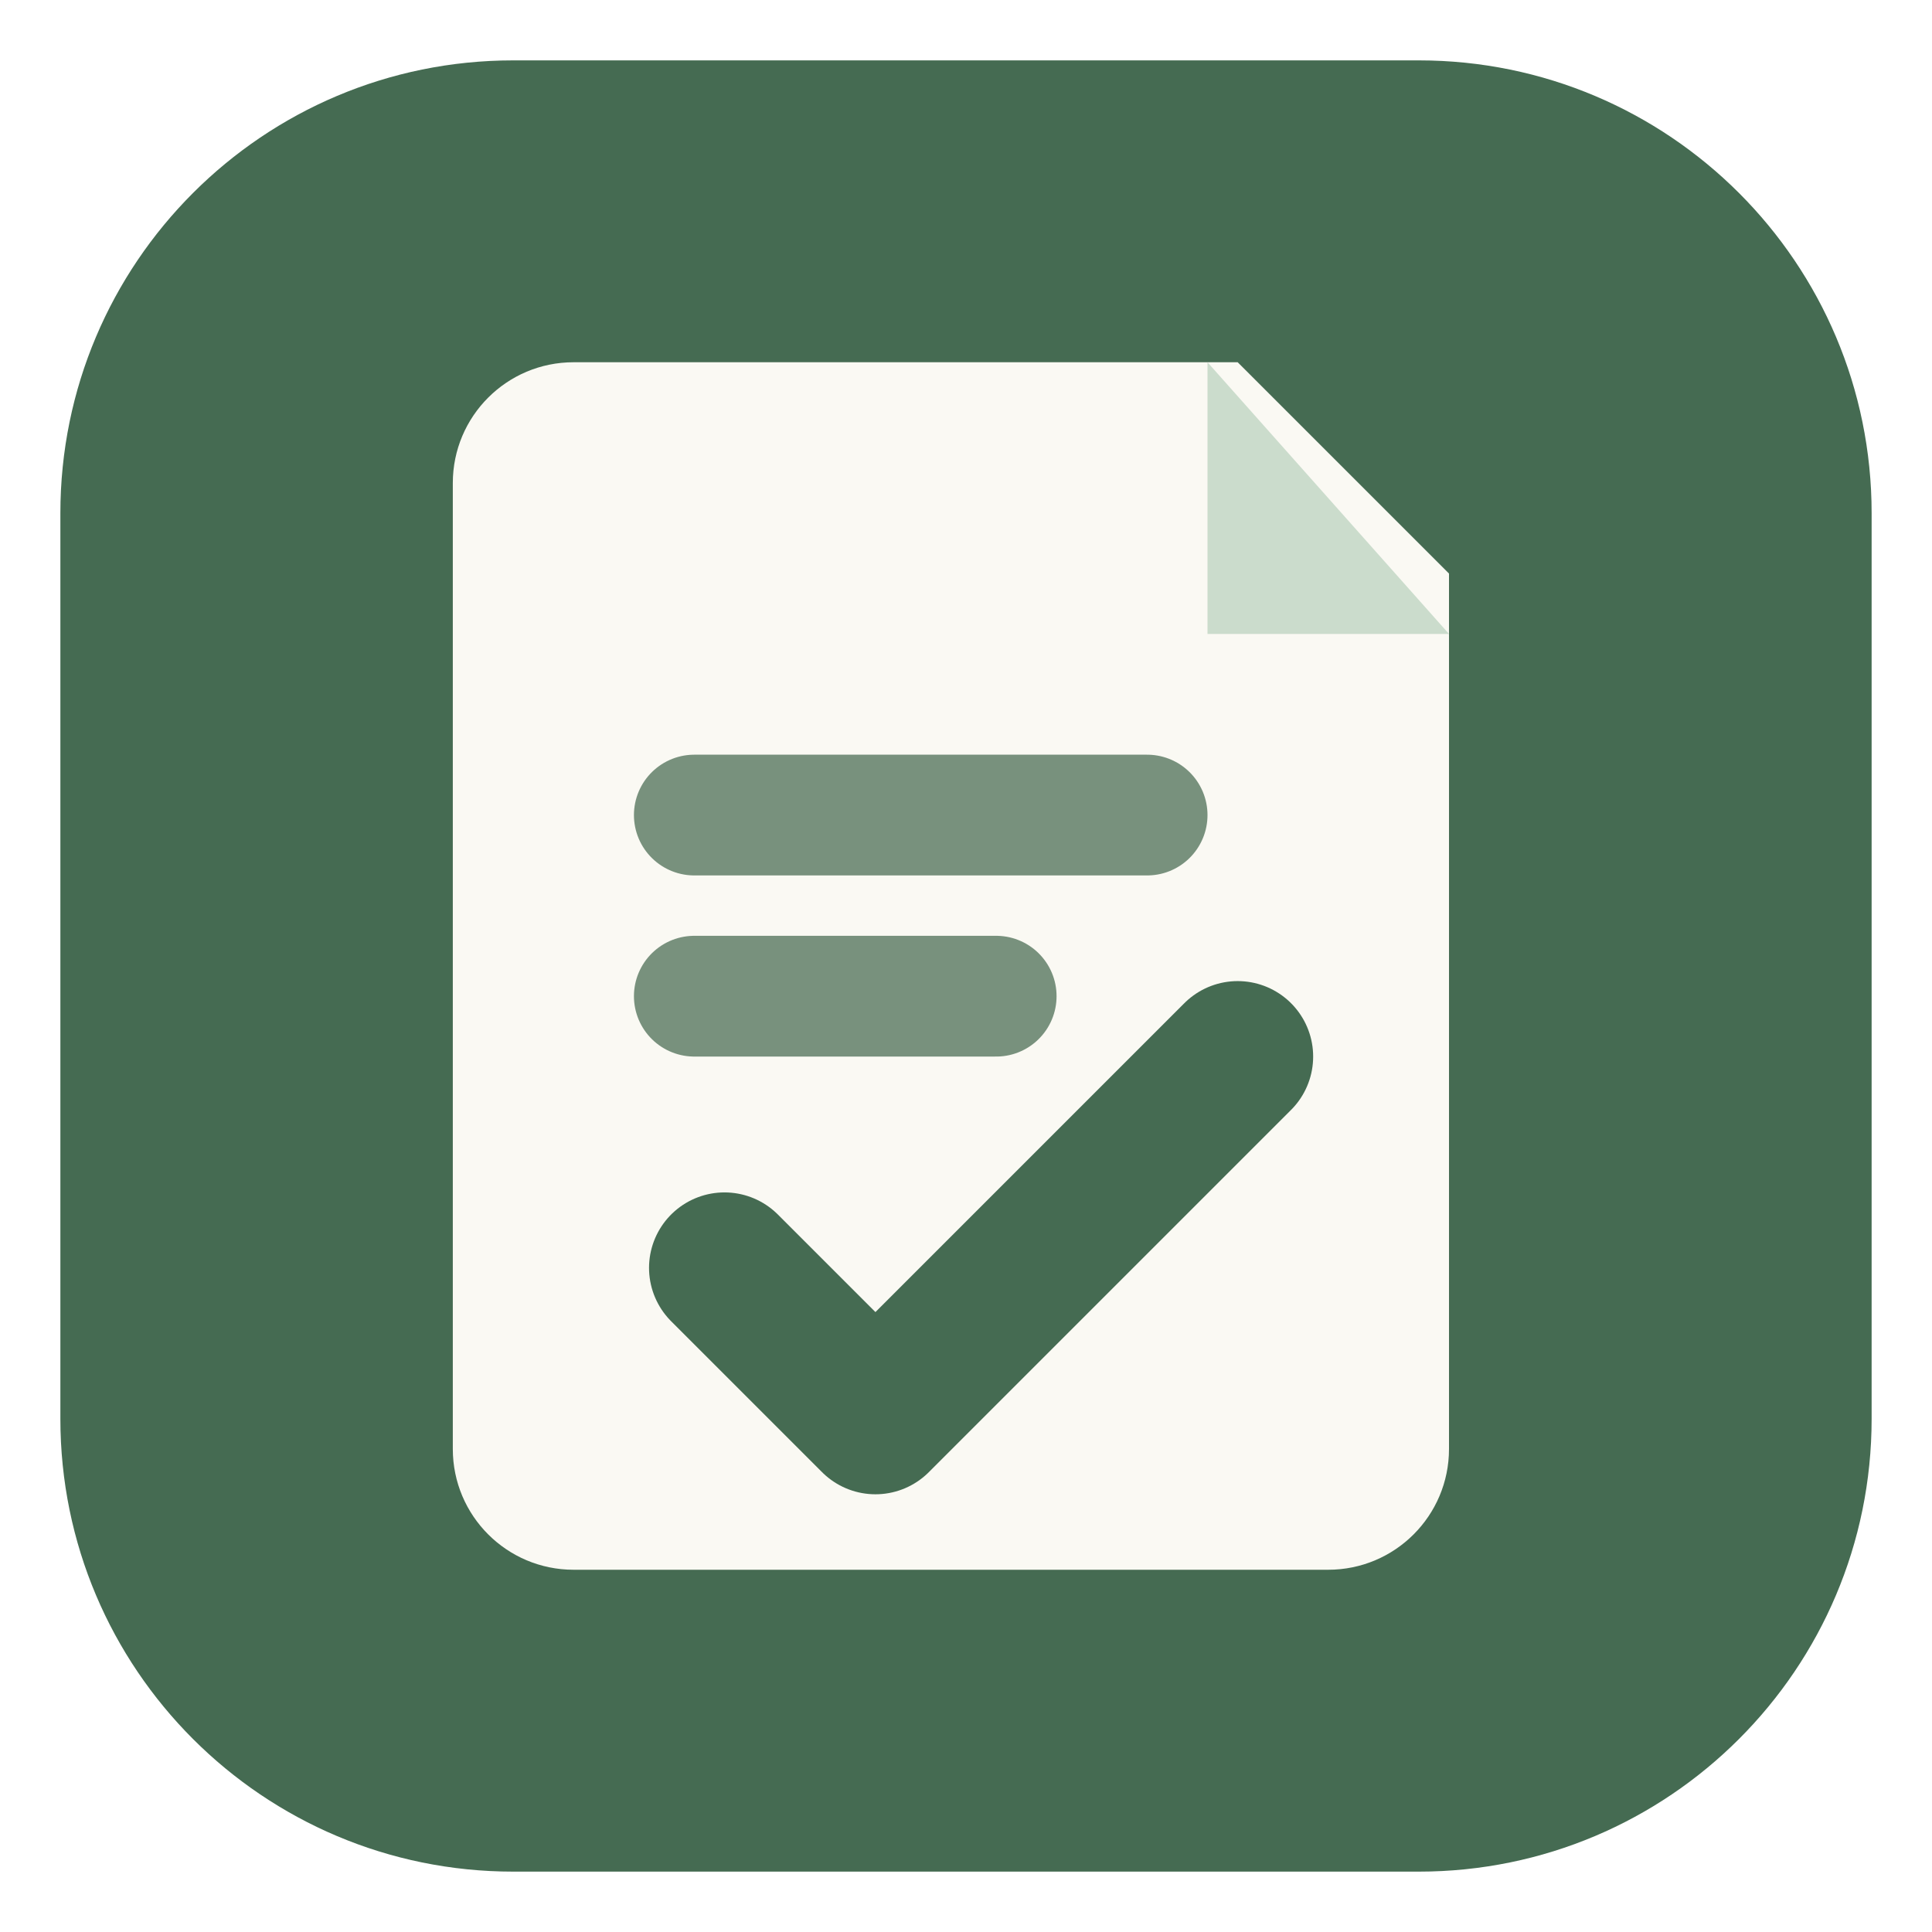
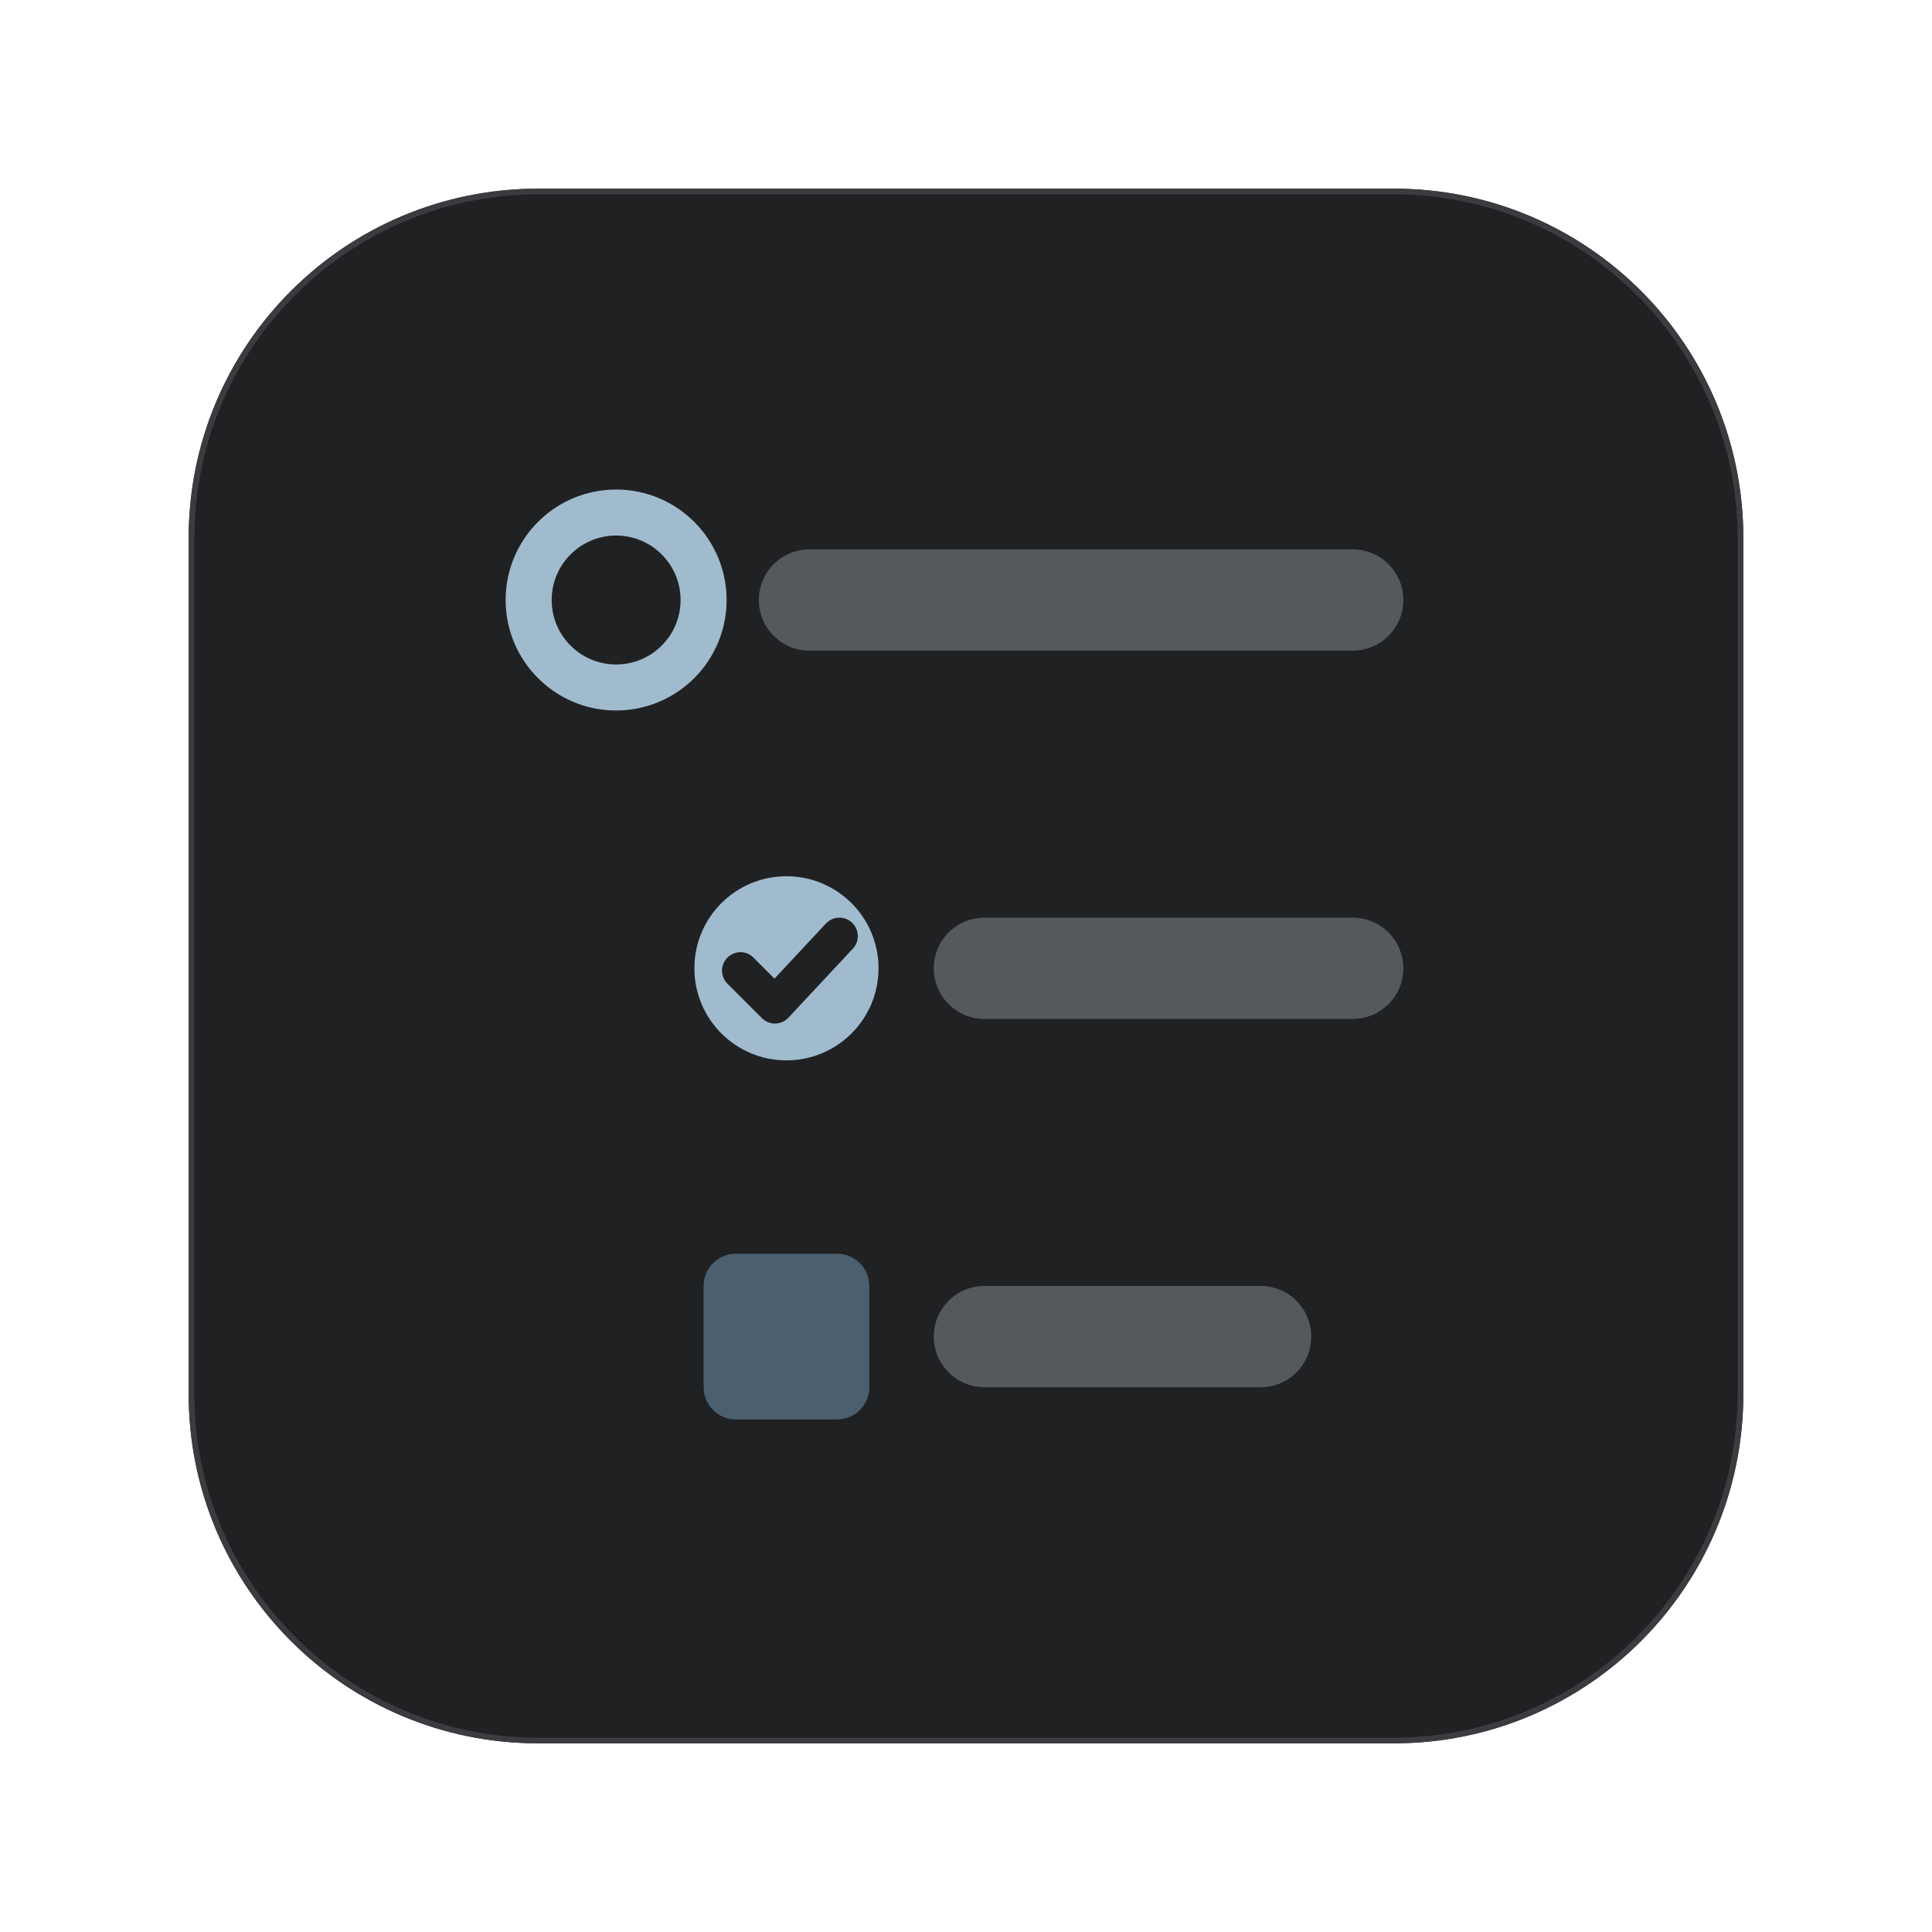
- <svg xmlns="http://www.w3.org/2000/svg" width="64" height="64" viewBox="0 0 64 64">
-   <rect x="2" y="2" width="60" height="60" rx="15" fill="#456b52" />
-   <path d="M19 12h22l7 7v29a4 4 0 0 1-4 4H19a4 4 0 0 1-4-4V16a4 4 0 0 1 4-4Z" fill="#faf9f3" />
-   <path d="M40 12v9h8" fill="#cbdccc" />
-   <path d="M23 27h15M23 33h10" fill="none" stroke="#78917d" stroke-width="4" stroke-linecap="round" />
-   <path d="m24 42 5 5 12-12" fill="none" stroke="#456b52" stroke-width="5" stroke-linecap="round" stroke-linejoin="round" />
+ <svg xmlns="http://www.w3.org/2000/svg" viewBox="0 0 1024 1024">
+   <rect x="100" y="100" width="824" height="824" rx="185" fill="#202123" />
+   <rect x="101.5" y="101.5" width="821" height="821" rx="184" fill="none" stroke="#3a3c40" stroke-width="3" />
+   <g transform="translate(512 512) scale(1.22) translate(-498 -511)">
+     <circle cx="346" cy="352" r="38" fill="none" stroke="#a0bbce" stroke-width="20" />
+     <rect x="408" y="330" width="280" height="44" rx="22" fill="#55585d" />
+     <circle cx="420" cy="512" r="40" fill="#a0bbce" />
+     <path d="M400 513l15 15 28-30" fill="none" stroke="#202123" stroke-width="16" stroke-linecap="round" stroke-linejoin="round" />
+     <rect x="484" y="490" width="204" height="44" rx="22" fill="#55585d" />
+     <rect x="384" y="636" width="72" height="72" rx="14" fill="#4b5f6e" />
+     <rect x="484" y="650" width="164" height="44" rx="22" fill="#55585d" />
+   </g>
</svg>
